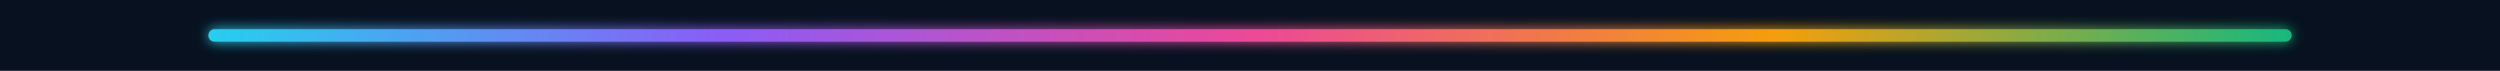
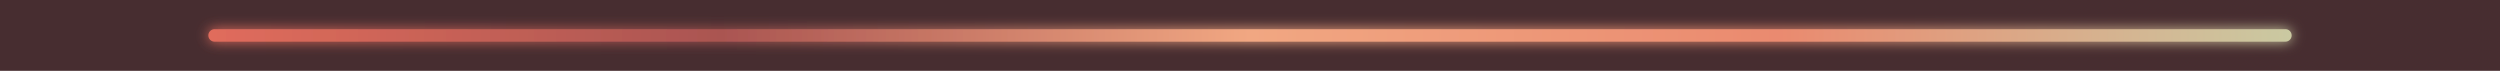
<svg xmlns="http://www.w3.org/2000/svg" width="1200" height="34" viewBox="0 0 1200 34" role="img" aria-labelledby="title desc">
  <defs>
    <linearGradient id="pulse" x1="0" x2="1">
-       <stop offset="0" stop-color="#22D3EE" />
-       <stop offset="0.25" stop-color="#8B5CF6" />
-       <stop offset="0.5" stop-color="#EC4899" />
-       <stop offset="0.75" stop-color="#F59E0B" />
-       <stop offset="1" stop-color="#10B981" />
+       <stop offset="0" stop-color="#E26D5C" />
+       <stop offset="0.25" stop-color="#AA5551" />
+       <stop offset="0.5" stop-color="#F1A782" />
+       <stop offset="0.75" stop-color="#EA8A6F" />
+       <stop offset="1" stop-color="#C9CBA3" />
    </linearGradient>
    <filter id="glow" x="-20%" y="-300%" width="140%" height="700%">
      <feGaussianBlur stdDeviation="3" result="b" />
      <feMerge>
        <feMergeNode in="b" />
        <feMergeNode in="SourceGraphic" />
      </feMerge>
    </filter>
  </defs>
-   <rect width="1200" height="34" fill="#07111F" />
+   <rect width="1200" height="34" fill="#472D30" />
  <rect x="100" y="14" width="1000" height="6" rx="3" fill="url(#pulse)" filter="url(#glow)">
    <animate attributeName="x" values="100;260;100" dur="3.2s" repeatCount="indefinite" />
    <animate attributeName="width" values="1000;680;1000" dur="3.2s" repeatCount="indefinite" />
  </rect>
</svg>
